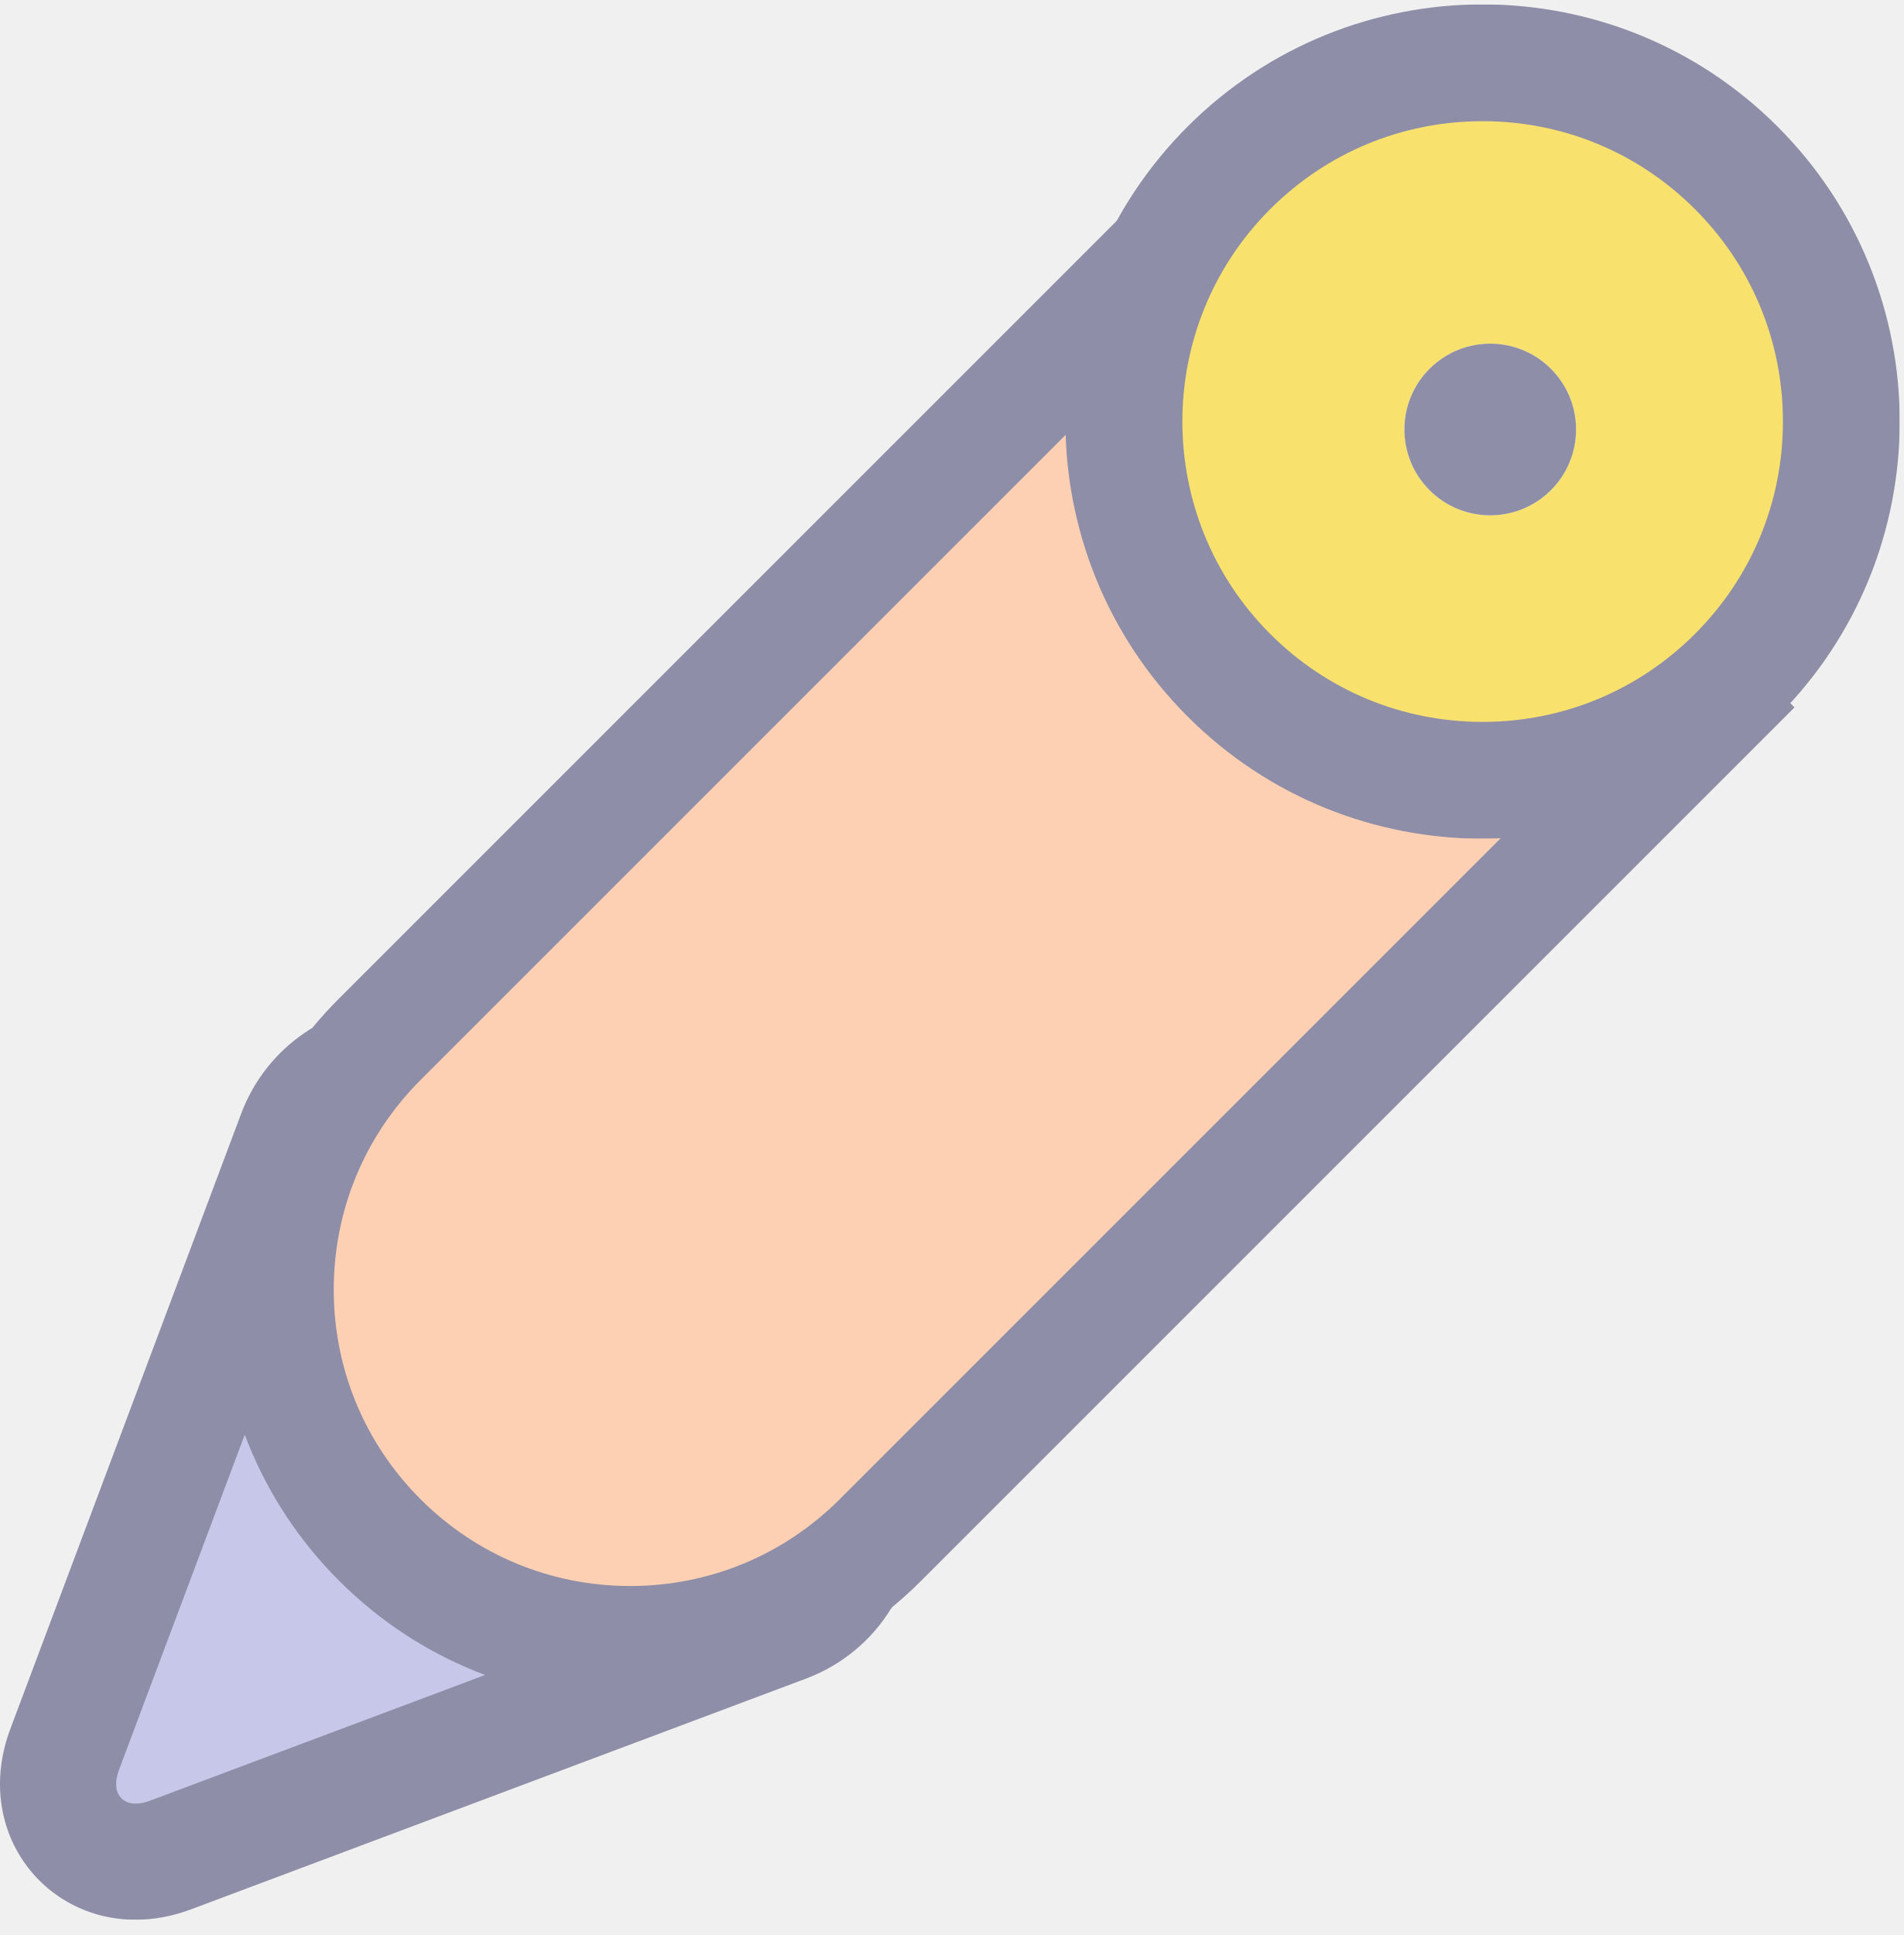
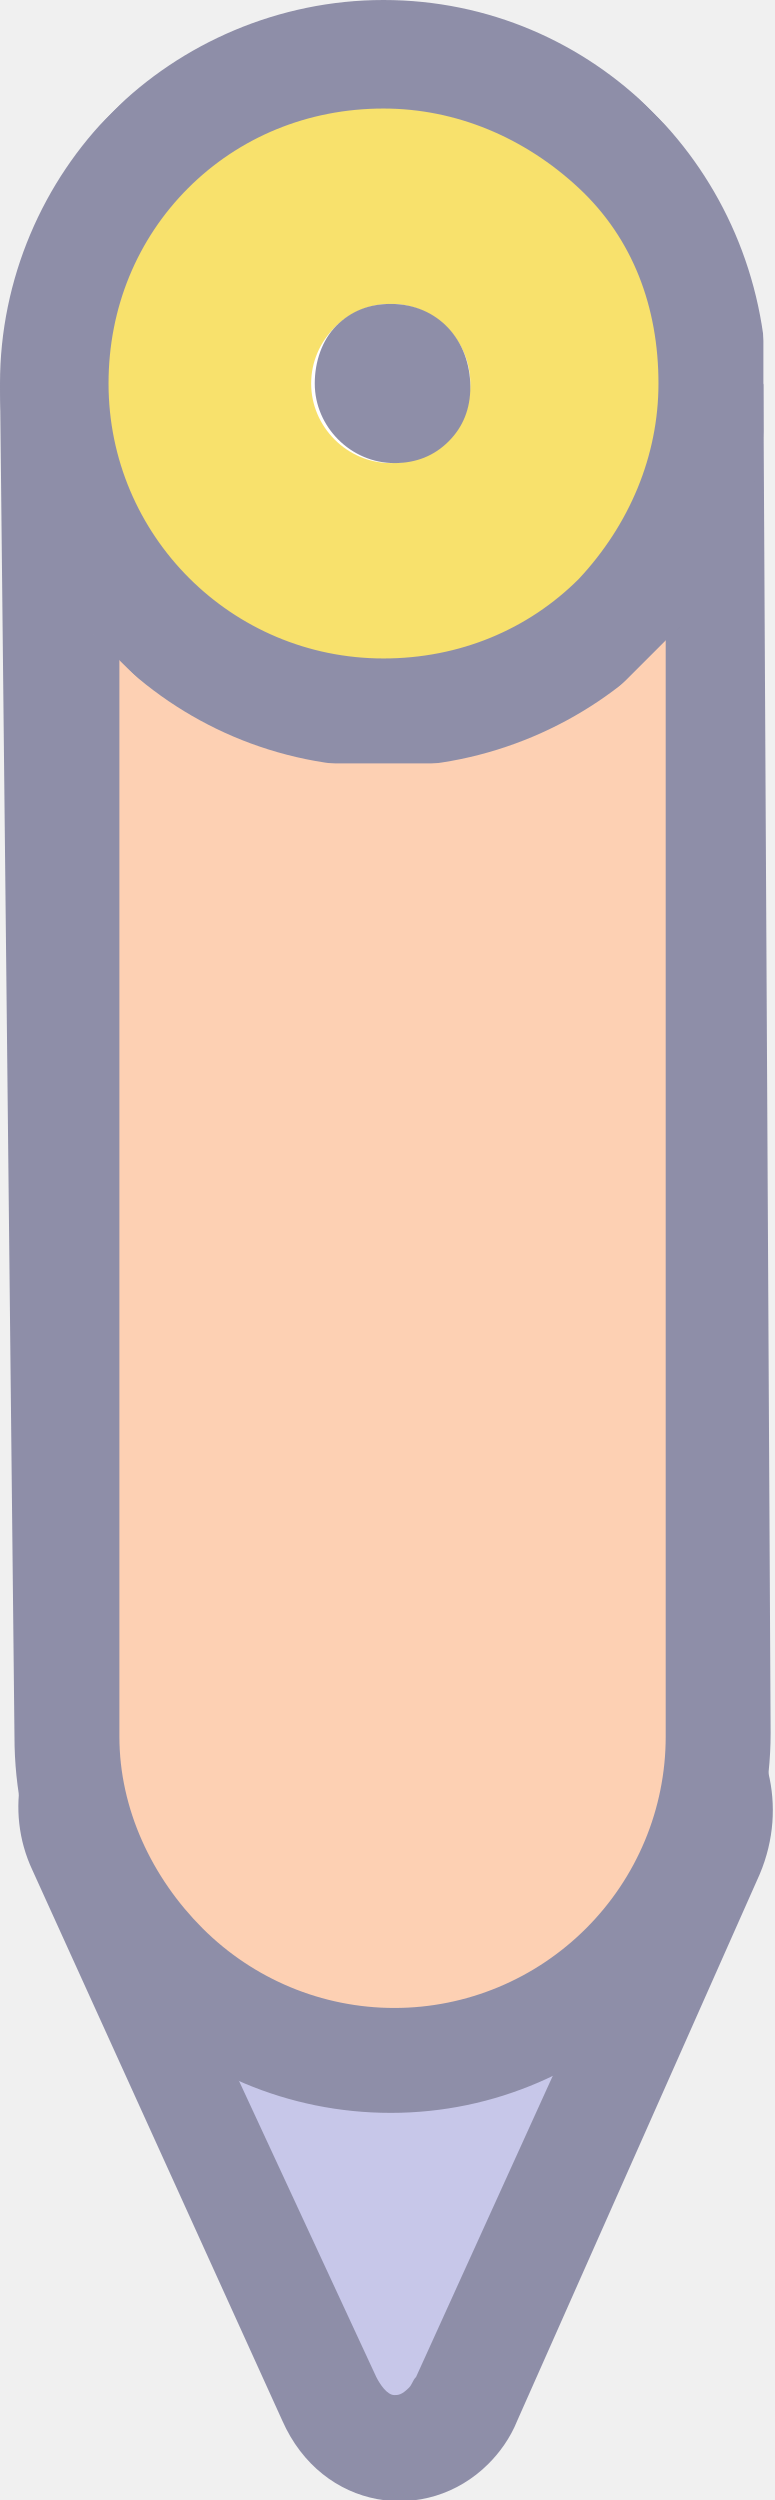
- <svg xmlns="http://www.w3.org/2000/svg" xmlns:xlink="http://www.w3.org/1999/xlink" width="122px" height="124px" viewBox="0 0 122 124" version="1.1">
-   <defs>
-     <polygon id="path-1" points="0 59.317 58.679 59.317 58.679 118 0 118" />
-     <polygon id="path-3" points="0.277 0.258 53.742 0.258 53.742 53.723 0.277 53.723" />
-   </defs>
-   <g id="Index" stroke="none" stroke-width="1" fill="none" fill-rule="evenodd">
-     <g id="Desktop-HD" transform="translate(-577, -2610)">
-       <g id="SERVICES" transform="translate(0, 2162.023)">
-         <g id="Group-15" transform="translate(577, 448)">
-           <g id="Group-3" transform="translate(0, 5)">
-             <polygon id="Path-6" fill="#C7C7E9" points="14 80.681 23.725 93.108 39.432 102.118 8.553 113.366 3.875 108.555" />
-             <polygon id="Path-2" fill="#FDD0B3" points="17.848 80.569 19.824 66.173 70.447 17 72.736 28 84.579 44.706 103.522 46.595 51.703 98.969 35.098 98.969 24.091 94" />
-             <ellipse id="Oval" fill="#F8E16C" cx="95" cy="22.5" rx="22" ry="22.5" />
-             <mask id="mask-2" fill="white">
-               <use xlink:href="#path-1" />
-             </mask>
-             <g id="Clip-2" />
-             <path d="M58.624,91.603 C57.577,93.88 55.203,94.518 52.857,95.19 C52.04,95.423 51.082,95.187 50.406,94.636 C50.067,95.02 49.622,95.36 49.043,95.578 L9.631,110.364 C9.289,110.494 8.97,110.558 8.686,110.558 C8.116,110.558 7.811,110.291 7.656,110.067 C7.303,109.558 7.451,108.862 7.636,108.368 L22.422,68.958 C22.662,68.319 23.065,67.823 23.528,67.46 C23.527,67.46 23.527,67.459 23.527,67.459 C23.507,67.375 23.491,67.291 23.478,67.206 C23.475,67.191 23.474,67.176 23.472,67.162 C23.463,67.09 23.454,67.019 23.45,66.946 C23.448,66.926 23.448,66.906 23.447,66.885 C23.444,66.818 23.443,66.751 23.444,66.684 C23.444,66.662 23.445,66.641 23.446,66.618 C23.449,66.552 23.453,66.487 23.461,66.422 C23.463,66.399 23.466,66.378 23.468,66.356 C23.477,66.29 23.487,66.224 23.5,66.16 C23.504,66.139 23.508,66.119 23.512,66.1 C23.527,66.032 23.544,65.966 23.563,65.9 C23.568,65.883 23.573,65.866 23.578,65.849 C23.599,65.78 23.623,65.711 23.651,65.643 C23.656,65.631 23.66,65.619 23.664,65.607 C23.696,65.533 23.73,65.46 23.767,65.389 C23.769,65.385 23.771,65.38 23.773,65.376 C24.104,64.752 24.682,64.268 25.508,64.128 L25.508,64.128 C25.847,62.64 26.641,61.153 28.011,59.707 C27.16,59.448 26.275,59.317 25.382,59.317 C21.317,59.317 17.119,61.909 15.455,66.343 L0.668,105.754 C-1.739,112.169 2.683,118 8.686,118 C9.828,118 11.026,117.789 12.246,117.332 L51.657,102.545 C56.462,100.742 59.1,95.963 58.624,91.603" id="Fill-1" fill="#8E8EA8" mask="url(#mask-2)" />
-           </g>
-           <path d="M93,28 C93.515,28.749 94.065,29.468 94.635,30.17 C95.057,30.476 95.52,30.749 96,31 C94.963,30.039 93.966,29.038 93,28" id="Fill-4" fill="#000000" />
-           <path d="M111.747,42.056 C111.644,42.136 111.54,42.216 111.422,42.277 C109.289,43.375 107.223,44.573 104.941,45.342 C104.759,45.403 104.582,45.436 104.409,45.453 L53.813,96.05 C50.225,99.637 45.455,101.613 40.382,101.613 C35.308,101.613 30.538,99.637 26.95,96.05 C23.363,92.462 21.387,87.692 21.387,82.618 C21.387,77.545 23.363,72.774 26.95,69.187 L76.653,19.484 C76.622,16.401 76.607,13.332 77.272,10.295 C77.419,9.619 77.872,9.088 78.447,8.756 L77.691,8 L21.727,63.963 C11.424,74.266 11.424,90.97 21.727,101.273 C26.878,106.424 33.631,109 40.382,109 C47.134,109 53.884,106.425 59.037,101.273 L115,45.309 L111.747,42.056 Z" id="Fill-6" fill="#8E8EA8" />
-           <g id="Group-10" transform="translate(68, 0)">
-             <mask id="mask-4" fill="white">
-               <use xlink:href="#path-3" />
-             </mask>
-             <g id="Clip-9" />
-             <path d="M27.01,0.258 C20.168,0.258 13.326,2.868 8.107,8.088 C-2.333,18.527 -2.333,35.454 8.107,45.893 C13.326,51.114 20.168,53.723 27.01,53.723 C33.851,53.723 40.692,51.114 45.912,45.893 C56.352,35.454 56.352,18.527 45.912,8.088 C40.692,2.868 33.851,0.258 27.01,0.258 M27.01,7.743 C32.15,7.743 36.984,9.745 40.619,13.38 C44.255,17.016 46.257,21.849 46.257,26.99 C46.257,32.132 44.255,36.966 40.619,40.601 C36.984,44.236 32.15,46.238 27.01,46.238 C21.868,46.238 17.034,44.236 13.399,40.601 C5.895,33.096 5.895,20.885 13.399,13.38 C17.034,9.745 21.868,7.743 27.01,7.743" id="Fill-8" fill="#8E8EA8" mask="url(#mask-4)" />
-           </g>
-           <path d="M99.389,31.389 C97.241,33.537 93.759,33.537 91.611,31.389 C89.463,29.241 89.463,25.759 91.611,23.611 C93.759,21.463 97.241,21.463 99.389,23.611 C101.537,25.759 101.537,29.241 99.389,31.389" id="Fill-11" fill="#FFFFFF" />
-           <path d="M95.5,22 C94.092,22 92.685,22.537 91.611,23.611 C89.463,25.759 89.463,29.241 91.611,31.389 C92.685,32.463 94.092,33 95.5,33 C96.908,33 98.315,32.463 99.389,31.389 C101.537,29.241 101.537,25.759 99.389,23.611 C98.315,22.537 96.908,22 95.5,22" id="Fill-13" fill="#8E8EA8" />
-         </g>
+ <svg xmlns="http://www.w3.org/2000/svg" version="1.1" id="Layer_1" x="0px" y="0px" viewBox="0 0 21.4 69.1" style="enable-background:new 0 0 21.4 69.1;" xml:space="preserve">
+   <style type="text/css">
+ 	.st0{fill-rule:evenodd;clip-rule:evenodd;fill:#C7C7E9;}
+ 	.st1{fill-rule:evenodd;clip-rule:evenodd;fill:#FDD0B3;}
+ 	.st2{fill-rule:evenodd;clip-rule:evenodd;fill:#F8E16C;}
+ 	.st3{fill-rule:evenodd;clip-rule:evenodd;fill:#8E8EA8;}
+ 	.st4{filter:url(#Adobe_OpacityMaskFilter);}
+ 	.st5{fill-rule:evenodd;clip-rule:evenodd;fill:#FFFFFF;}
+ 	.st6{mask:url(#mask-4_1_);fill-rule:evenodd;clip-rule:evenodd;fill:#8E8EA8;}
+ </style>
+   <polygon id="Path-6" class="st0" points="4.3,56.2 10.5,57 17.4,55.1 11.9,66.9 9.3,66.8 " />
+   <polygon class="st1" points="20,10.8 14.1,17 6.1,15.2 2.4,12 1.9,48.4 5.3,54.5 10.8,57.1 15.3,54.9 19.9,48.9 " />
+   <ellipse transform="matrix(0.7071 -0.7071 0.7071 0.7071 -4.4399 10.7113)" class="st2" cx="10.7" cy="10.7" rx="8.7" ry="8.9" />
+   <path class="st3" d="M19.9,46.8c0.3,0.9-0.1,1.8-0.6,2.6c-0.2,0.3-0.5,0.5-0.8,0.5c0,0.2,0,0.4-0.1,0.6l-6.9,15.2  c-0.1,0.1-0.1,0.2-0.2,0.3c-0.2,0.2-0.3,0.2-0.4,0.2c-0.2,0-0.4-0.3-0.5-0.5L3.4,50.6c-0.1-0.2-0.1-0.5-0.1-0.7c0,0,0,0,0,0  c0,0-0.1,0-0.1-0.1c0,0,0,0,0,0c0,0,0,0-0.1-0.1c0,0,0,0,0,0c0,0,0,0-0.1-0.1c0,0,0,0,0,0c0,0,0,0-0.1-0.1c0,0,0,0,0,0  c0,0,0,0,0-0.1c0,0,0,0,0,0c0,0,0,0,0-0.1c0,0,0,0,0,0c0,0,0-0.1,0-0.1c0,0,0,0,0,0c0,0,0-0.1,0-0.1c0,0,0,0,0,0  c-0.1-0.3-0.1-0.6,0.1-0.8l0,0c-0.3-0.5-0.5-1.1-0.5-1.9c-0.3,0.2-0.6,0.4-0.8,0.6c-1.1,1.1-1.6,3-0.8,4.7l6.9,15.2  c1.1,2.5,4,2.9,5.7,1.2c0.3-0.3,0.6-0.7,0.8-1.2L21,51.8C21.8,49.9,21.2,47.9,19.9,46.8z" />
+   <path class="st3" d="M21.1,10.6l-1.6,4.5c0,0.1,0-1.1,0-1c-0.3,0.9-0.1,1.1-0.5,2c0,0.1-0.6,0.8-0.6,0.8l0,31.1c0,2-0.8,3.9-2.2,5.3  s-3.3,2.2-5.3,2.2c-2,0-3.9-0.8-5.3-2.2S3.3,50,3.3,48l0-31.7c-0.9-0.9-1.7-1.2-2.4-2.2c-0.1-0.2-0.2-1.6-0.1-1.9L0,10.6L0.4,48  c0,5.8,4.7,10.4,10.4,10.4c2.9,0,5.5-1.2,7.4-3.1c1.9-1.9,3.1-4.5,3.1-7.4L21.1,10.6z" />
+   <g id="Group-10" transform="translate(68, 0)">
+     <g id="Clip-9">
+ 	</g>
+     <defs>
+       <filter id="Adobe_OpacityMaskFilter" filterUnits="userSpaceOnUse" x="-68" y="0" width="21.1" height="21.1">
+         <feColorMatrix type="matrix" values="1 0 0 0 0  0 1 0 0 0  0 0 1 0 0  0 0 0 1 0" />
+       </filter>
+     </defs>
+     <mask maskUnits="userSpaceOnUse" x="-68" y="0" width="21.1" height="21.1" id="mask-4_1_">
+       <g class="st4">
+         <polygon id="path-3_1_" class="st5" points="-72.4,10.6 -57.4,-4.4 -42.5,10.6 -57.4,25.5    " />
      </g>
-     </g>
+     </mask>
+     <path id="Fill-8_2_" class="st6" d="M-64.9,3.1C-66.8,5-68,7.7-68,10.6c0,5.8,4.7,10.6,10.6,10.6c2.9,0,5.6-1.2,7.5-3.1   c1.9-1.9,3.1-4.6,3.1-7.5C-46.9,4.7-51.6,0-57.4,0C-60.3,0-63,1.2-64.9,3.1 M-62.8,5.2c1.4-1.4,3.3-2.2,5.4-2.2   c2,0,3.9,0.8,5.4,2.2s2.2,3.3,2.2,5.4c0,2-0.8,3.9-2.2,5.4c-1.4,1.4-3.3,2.2-5.4,2.2c-4.2,0-7.6-3.4-7.6-7.6   C-65,8.5-64.2,6.6-62.8,5.2" />
  </g>
+   <path id="Fill-11" class="st5" d="M13,10.6c0,1.2-1,2.2-2.2,2.2c-1.2,0-2.2-1-2.2-2.2c0-1.2,1-2.2,2.2-2.2S13,9.4,13,10.6" />
+   <path class="st3" d="M10.8,8.4c-0.6,0-1.1,0.2-1.5,0.6C8.9,9.4,8.7,10,8.7,10.6c0,1.2,1,2.2,2.2,2.2c0.6,0,1.1-0.2,1.5-0.6  c0.4-0.4,0.6-0.9,0.6-1.5C13,9.4,12.1,8.4,10.8,8.4z" />
</svg>
